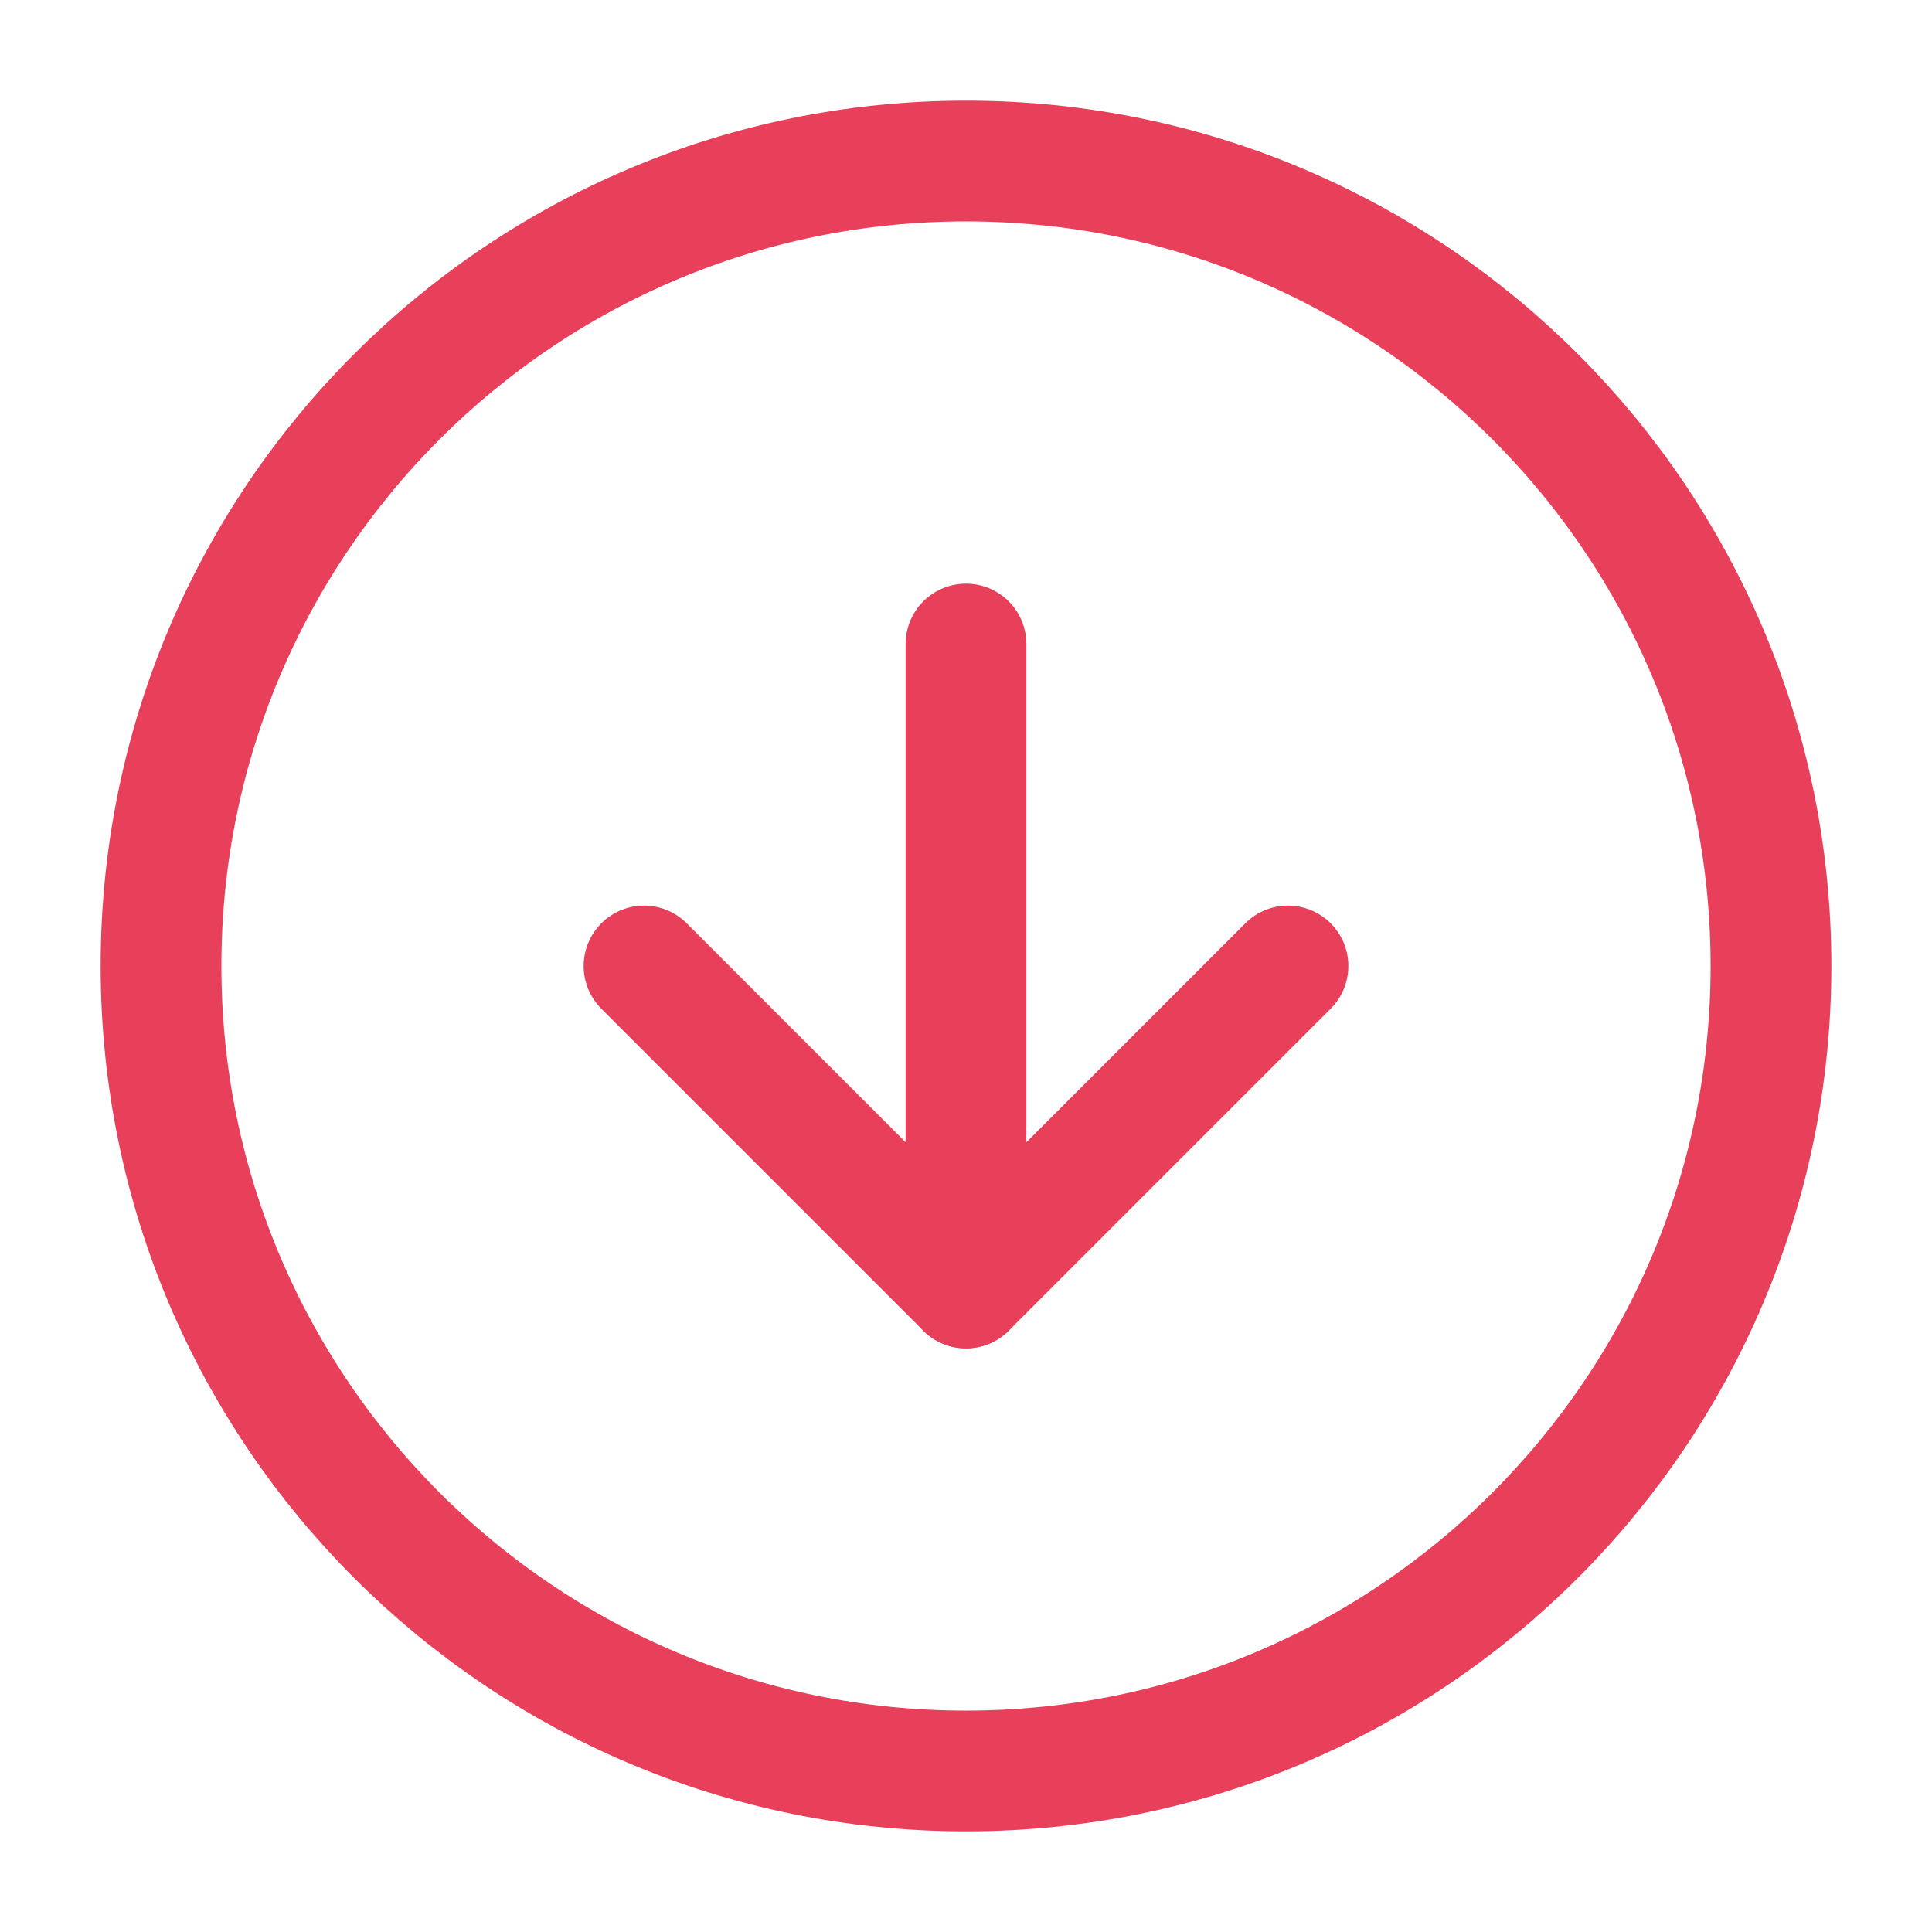
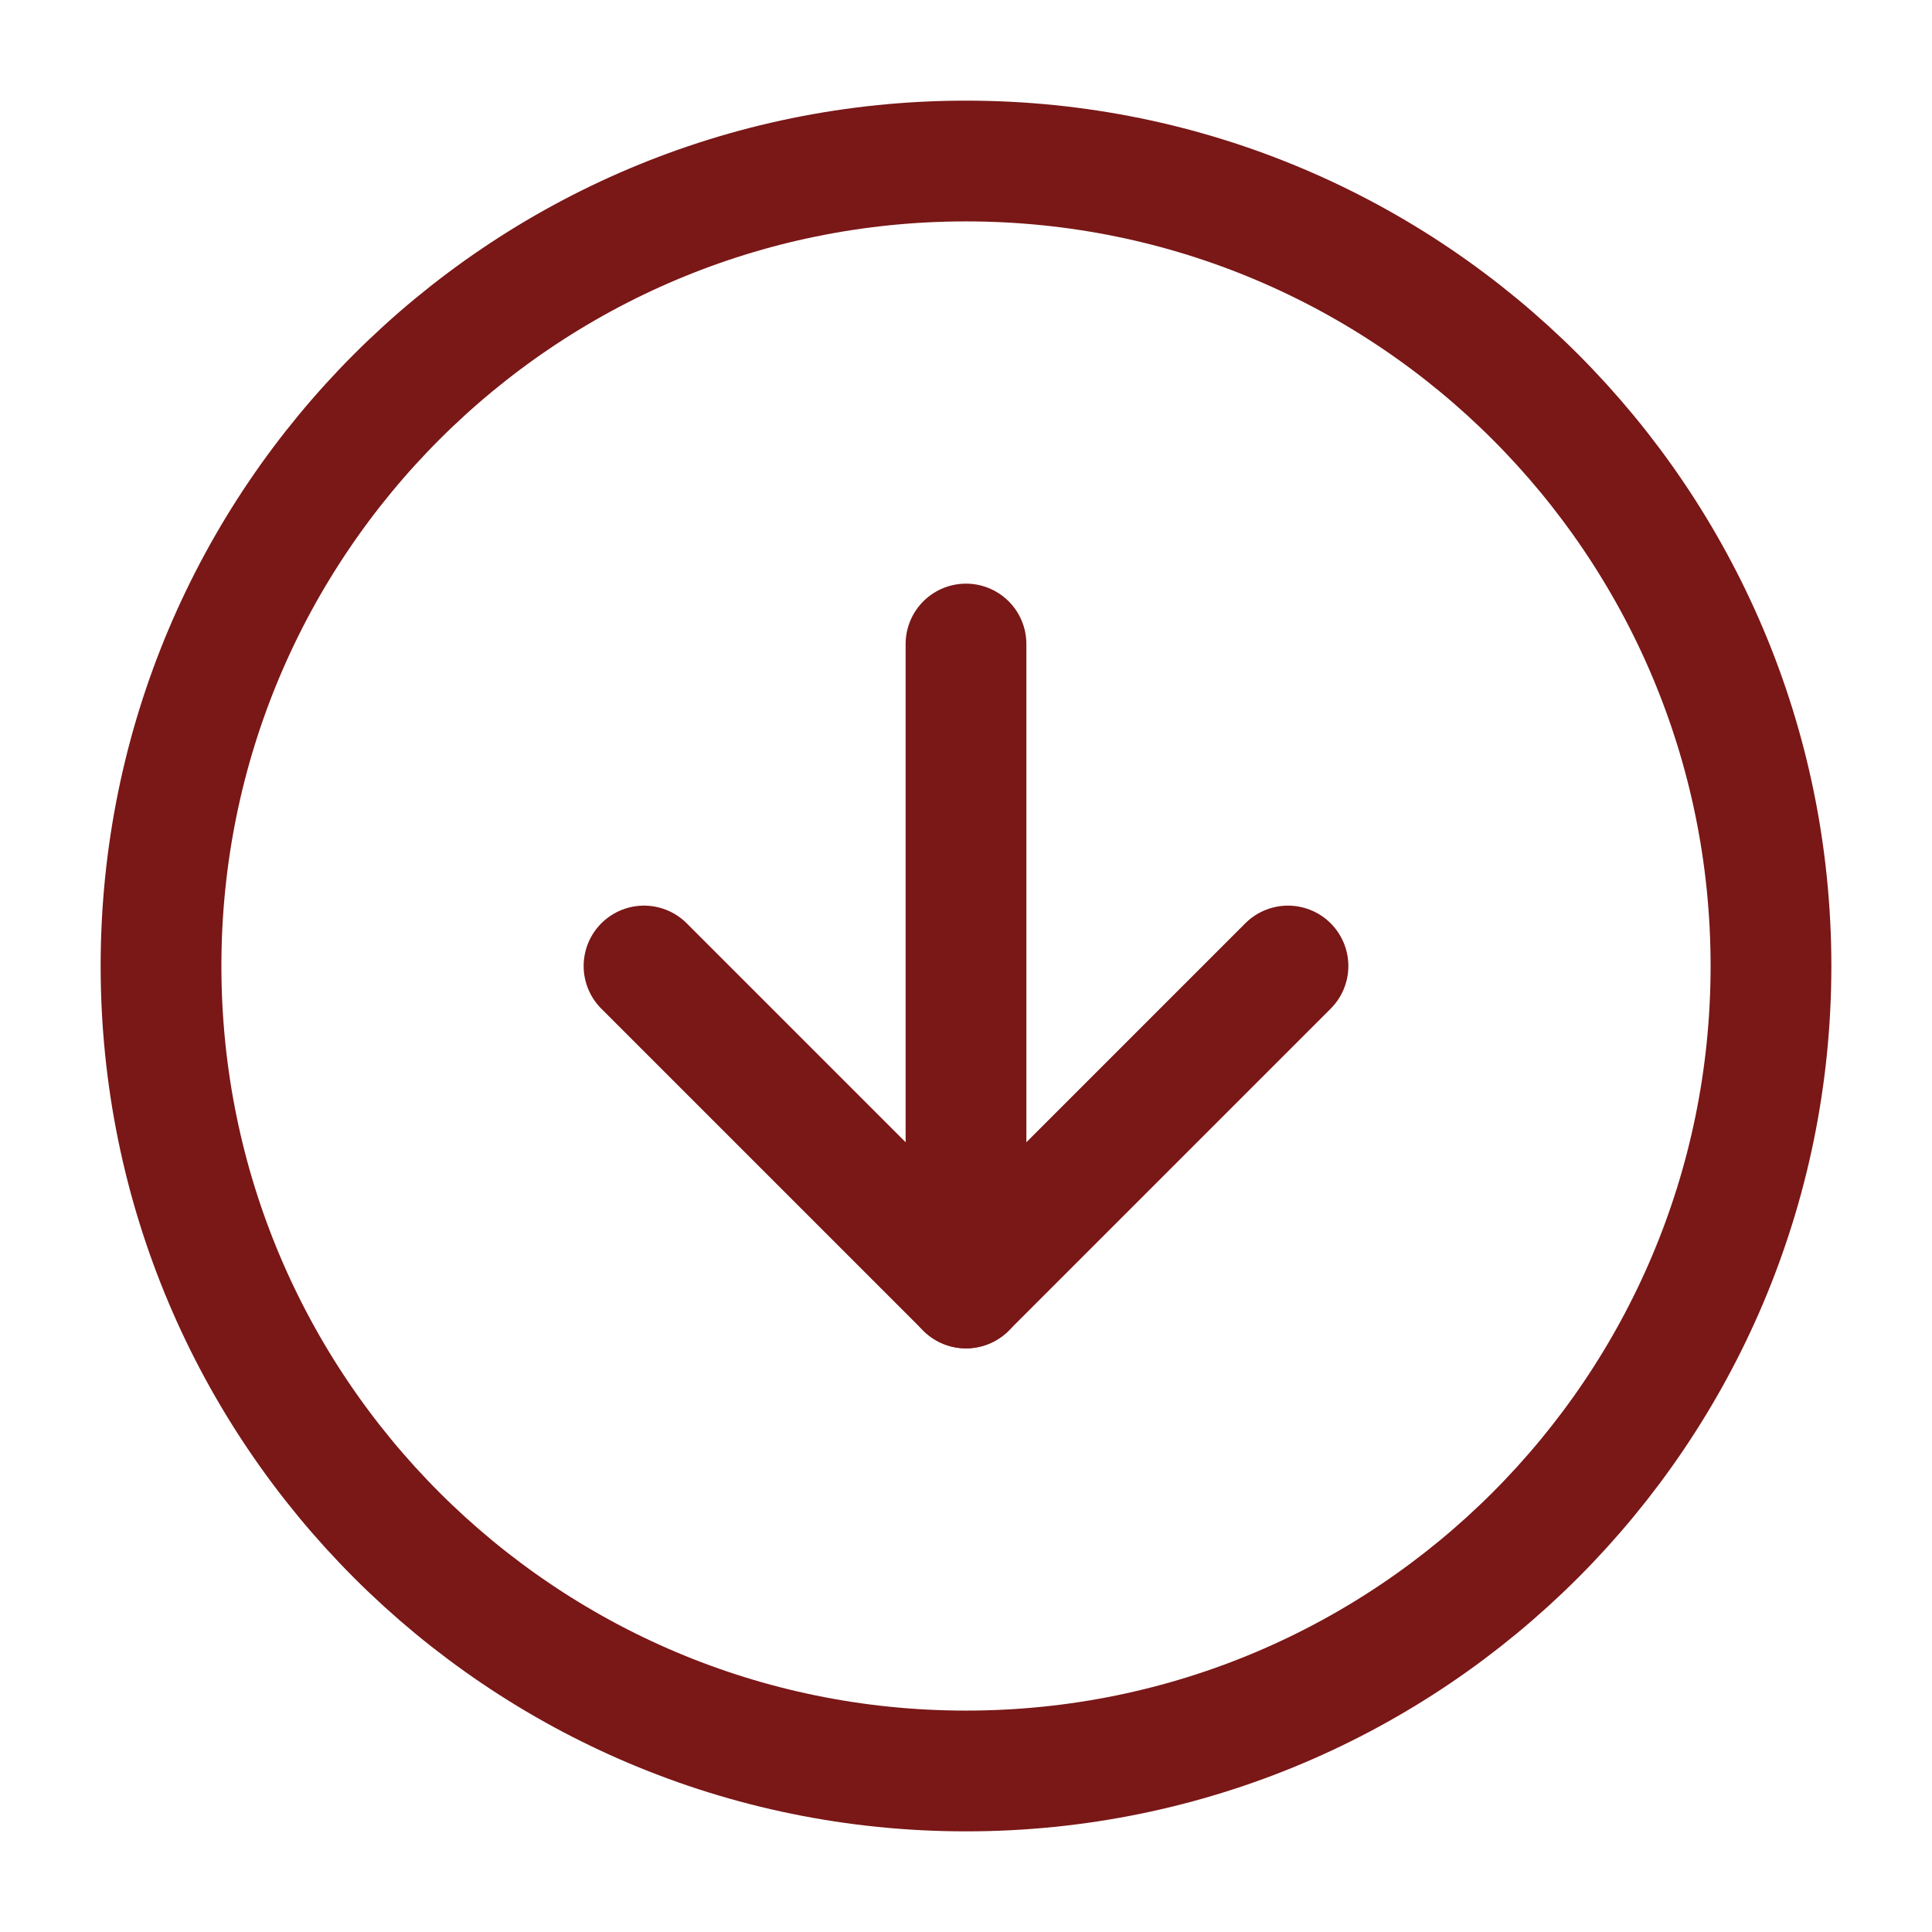
<svg xmlns="http://www.w3.org/2000/svg" width="32" height="32" viewBox="0 0 32 32" fill="none">
-   <path d="M16 29.333C23.364 29.333 29.333 23.364 29.333 16C29.333 8.636 23.364 2.667 16 2.667C8.636 2.667 2.667 8.636 2.667 16C2.667 23.364 8.636 29.333 16 29.333Z" stroke="#E83F5B" stroke-width="2" stroke-linecap="round" stroke-linejoin="round" />
-   <path d="M10.667 16L16 21.333L21.333 16" stroke="#E83F5B" stroke-width="2" stroke-linecap="round" stroke-linejoin="round" />
-   <path d="M16 10.667L16 21.333" stroke="#E83F5B" stroke-width="2" stroke-linecap="round" stroke-linejoin="round" />
+   <path d="M16 29.333C23.364 29.333 29.333 23.364 29.333 16C29.333 8.636 23.364 2.667 16 2.667C8.636 2.667 2.667 8.636 2.667 16C2.667 23.364 8.636 29.333 16 29.333Z" stroke="#7a1717" stroke-width="2" stroke-linecap="round" stroke-linejoin="round" />
+   <path d="M10.667 16L16 21.333L21.333 16" stroke="#7a1717" stroke-width="2" stroke-linecap="round" stroke-linejoin="round" />
+   <path d="M16 10.667L16 21.333" stroke="#7a1717" stroke-width="2" stroke-linecap="round" stroke-linejoin="round" />
</svg>
